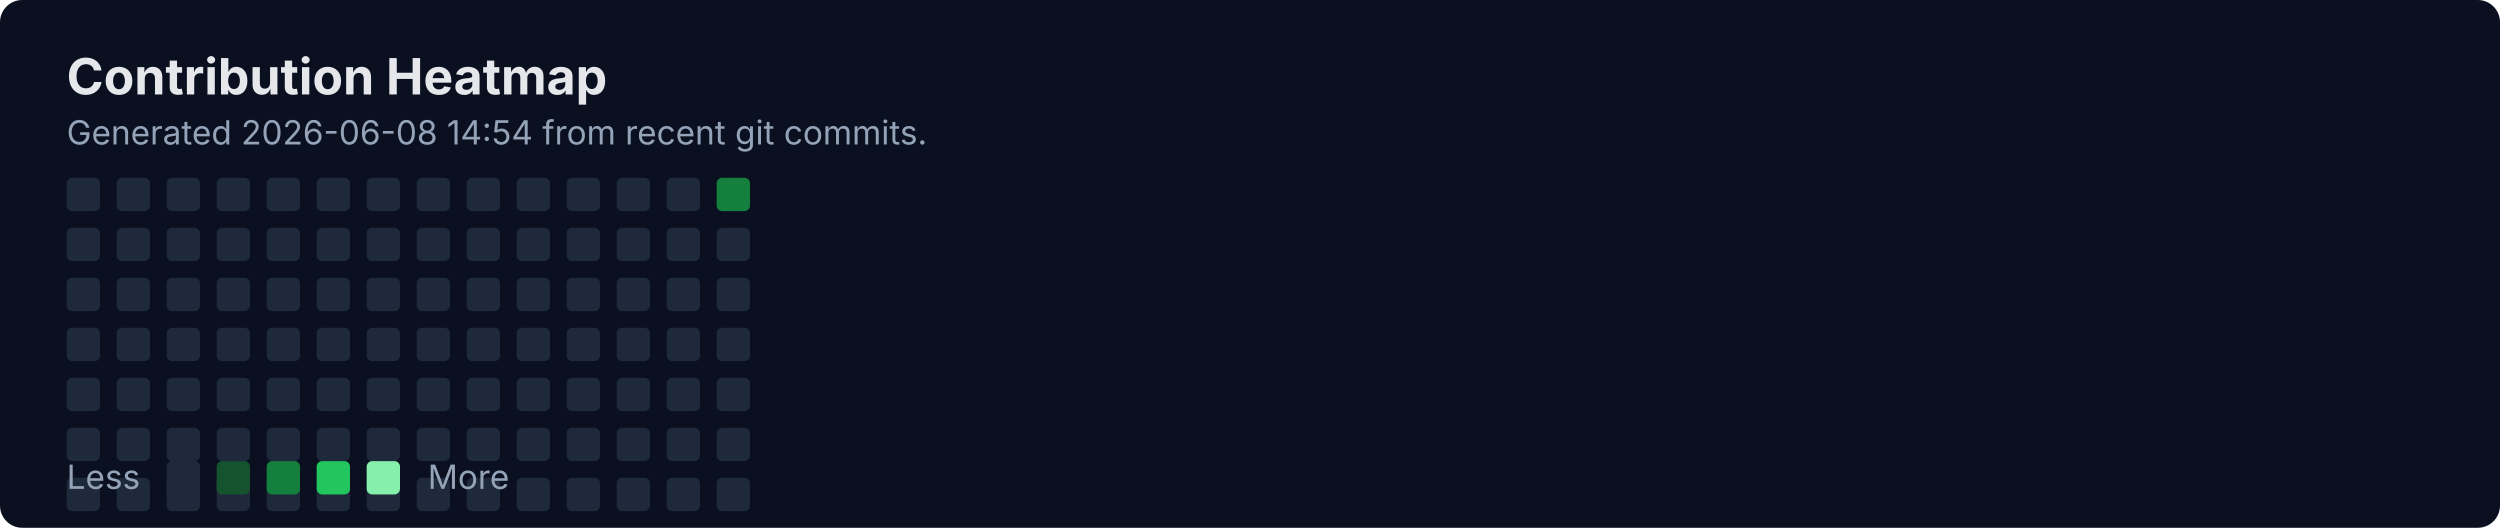
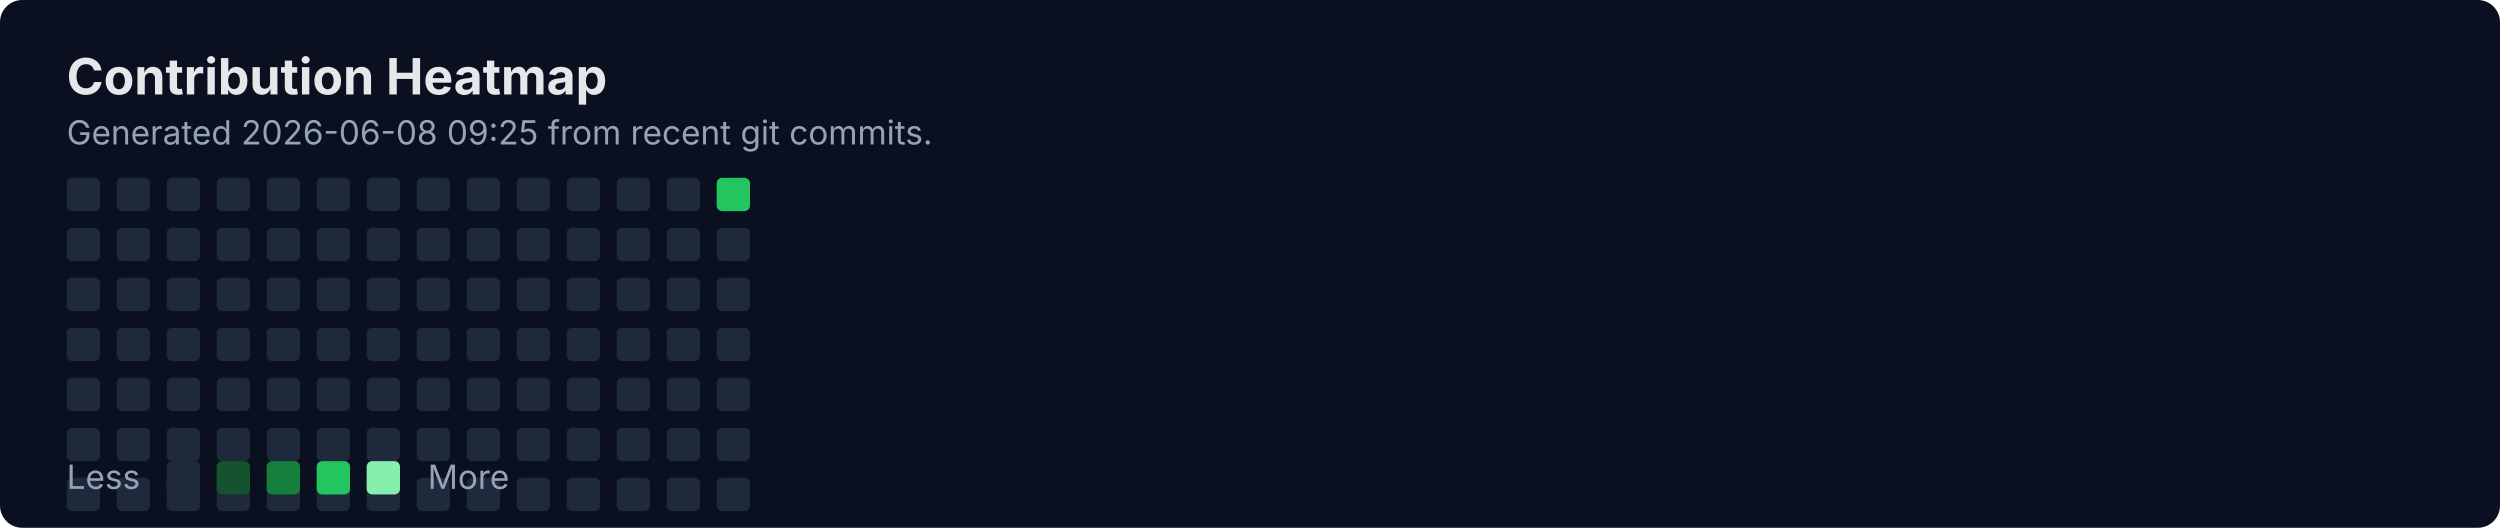
<svg xmlns="http://www.w3.org/2000/svg" width="900" height="190" viewBox="0 0 900 190" fill="none" role="img" aria-labelledby="title">
  <rect width="900" height="190" rx="8" fill="#0B1020" />
  <text x="24" y="34" fill="#E5E7EB" font-family="Inter, Segoe UI, Arial" font-size="18" font-weight="700">Contribution Heatmap</text>
-   <text x="24" y="52" fill="#94A3B8" font-family="Inter, Segoe UI, Arial" font-size="12">Generated 2026-06-08 14:54 from recent git commits.</text>
+   <text x="24" y="52" fill="#94A3B8" font-family="Inter, Segoe UI, Arial" font-size="12">Generated 2026-06-08 09:25 from recent git commits.</text>
  <rect x="24" y="82" width="12" height="12" rx="2" fill="#1E293B" />
  <rect x="24" y="100" width="12" height="12" rx="2" fill="#1E293B" />
  <rect x="24" y="118" width="12" height="12" rx="2" fill="#1E293B" />
  <rect x="24" y="136" width="12" height="12" rx="2" fill="#1E293B" />
  <rect x="24" y="154" width="12" height="12" rx="2" fill="#1E293B" />
  <rect x="24" y="172" width="12" height="12" rx="2" fill="#1E293B" />
  <rect x="24" y="64" width="12" height="12" rx="2" fill="#1E293B" />
  <rect x="42" y="82" width="12" height="12" rx="2" fill="#1E293B" />
  <rect x="42" y="100" width="12" height="12" rx="2" fill="#1E293B" />
  <rect x="42" y="118" width="12" height="12" rx="2" fill="#1E293B" />
  <rect x="42" y="136" width="12" height="12" rx="2" fill="#1E293B" />
  <rect x="42" y="154" width="12" height="12" rx="2" fill="#1E293B" />
  <rect x="42" y="172" width="12" height="12" rx="2" fill="#1E293B" />
  <rect x="42" y="64" width="12" height="12" rx="2" fill="#1E293B" />
  <rect x="60" y="82" width="12" height="12" rx="2" fill="#1E293B" />
  <rect x="60" y="100" width="12" height="12" rx="2" fill="#1E293B" />
  <rect x="60" y="118" width="12" height="12" rx="2" fill="#1E293B" />
  <rect x="60" y="136" width="12" height="12" rx="2" fill="#1E293B" />
  <rect x="60" y="154" width="12" height="12" rx="2" fill="#1E293B" />
  <rect x="60" y="172" width="12" height="12" rx="2" fill="#1E293B" />
  <rect x="60" y="64" width="12" height="12" rx="2" fill="#1E293B" />
  <rect x="78" y="82" width="12" height="12" rx="2" fill="#1E293B" />
  <rect x="78" y="100" width="12" height="12" rx="2" fill="#1E293B" />
  <rect x="78" y="118" width="12" height="12" rx="2" fill="#1E293B" />
  <rect x="78" y="136" width="12" height="12" rx="2" fill="#1E293B" />
  <rect x="78" y="154" width="12" height="12" rx="2" fill="#1E293B" />
  <rect x="78" y="172" width="12" height="12" rx="2" fill="#1E293B" />
  <rect x="78" y="64" width="12" height="12" rx="2" fill="#1E293B" />
  <rect x="96" y="82" width="12" height="12" rx="2" fill="#1E293B" />
  <rect x="96" y="100" width="12" height="12" rx="2" fill="#1E293B" />
  <rect x="96" y="118" width="12" height="12" rx="2" fill="#1E293B" />
  <rect x="96" y="136" width="12" height="12" rx="2" fill="#1E293B" />
  <rect x="96" y="154" width="12" height="12" rx="2" fill="#1E293B" />
  <rect x="96" y="172" width="12" height="12" rx="2" fill="#1E293B" />
  <rect x="96" y="64" width="12" height="12" rx="2" fill="#1E293B" />
  <rect x="114" y="82" width="12" height="12" rx="2" fill="#1E293B" />
  <rect x="114" y="100" width="12" height="12" rx="2" fill="#1E293B" />
  <rect x="114" y="118" width="12" height="12" rx="2" fill="#1E293B" />
  <rect x="114" y="136" width="12" height="12" rx="2" fill="#1E293B" />
  <rect x="114" y="154" width="12" height="12" rx="2" fill="#1E293B" />
  <rect x="114" y="172" width="12" height="12" rx="2" fill="#1E293B" />
  <rect x="114" y="64" width="12" height="12" rx="2" fill="#1E293B" />
  <rect x="132" y="82" width="12" height="12" rx="2" fill="#1E293B" />
  <rect x="132" y="100" width="12" height="12" rx="2" fill="#1E293B" />
  <rect x="132" y="118" width="12" height="12" rx="2" fill="#1E293B" />
  <rect x="132" y="136" width="12" height="12" rx="2" fill="#1E293B" />
  <rect x="132" y="154" width="12" height="12" rx="2" fill="#1E293B" />
  <rect x="132" y="172" width="12" height="12" rx="2" fill="#1E293B" />
  <rect x="132" y="64" width="12" height="12" rx="2" fill="#1E293B" />
  <rect x="150" y="82" width="12" height="12" rx="2" fill="#1E293B" />
  <rect x="150" y="100" width="12" height="12" rx="2" fill="#1E293B" />
  <rect x="150" y="118" width="12" height="12" rx="2" fill="#1E293B" />
  <rect x="150" y="136" width="12" height="12" rx="2" fill="#1E293B" />
  <rect x="150" y="154" width="12" height="12" rx="2" fill="#1E293B" />
  <rect x="150" y="172" width="12" height="12" rx="2" fill="#1E293B" />
  <rect x="150" y="64" width="12" height="12" rx="2" fill="#1E293B" />
  <rect x="168" y="82" width="12" height="12" rx="2" fill="#1E293B" />
  <rect x="168" y="100" width="12" height="12" rx="2" fill="#1E293B" />
  <rect x="168" y="118" width="12" height="12" rx="2" fill="#1E293B" />
  <rect x="168" y="136" width="12" height="12" rx="2" fill="#1E293B" />
  <rect x="168" y="154" width="12" height="12" rx="2" fill="#1E293B" />
  <rect x="168" y="172" width="12" height="12" rx="2" fill="#1E293B" />
  <rect x="168" y="64" width="12" height="12" rx="2" fill="#1E293B" />
  <rect x="186" y="82" width="12" height="12" rx="2" fill="#1E293B" />
  <rect x="186" y="100" width="12" height="12" rx="2" fill="#1E293B" />
  <rect x="186" y="118" width="12" height="12" rx="2" fill="#1E293B" />
  <rect x="186" y="136" width="12" height="12" rx="2" fill="#1E293B" />
  <rect x="186" y="154" width="12" height="12" rx="2" fill="#1E293B" />
  <rect x="186" y="172" width="12" height="12" rx="2" fill="#1E293B" />
  <rect x="186" y="64" width="12" height="12" rx="2" fill="#1E293B" />
  <rect x="204" y="82" width="12" height="12" rx="2" fill="#1E293B" />
  <rect x="204" y="100" width="12" height="12" rx="2" fill="#1E293B" />
  <rect x="204" y="118" width="12" height="12" rx="2" fill="#1E293B" />
  <rect x="204" y="136" width="12" height="12" rx="2" fill="#1E293B" />
  <rect x="204" y="154" width="12" height="12" rx="2" fill="#1E293B" />
  <rect x="204" y="172" width="12" height="12" rx="2" fill="#1E293B" />
  <rect x="204" y="64" width="12" height="12" rx="2" fill="#1E293B" />
  <rect x="222" y="82" width="12" height="12" rx="2" fill="#1E293B" />
  <rect x="222" y="100" width="12" height="12" rx="2" fill="#1E293B" />
  <rect x="222" y="118" width="12" height="12" rx="2" fill="#1E293B" />
  <rect x="222" y="136" width="12" height="12" rx="2" fill="#1E293B" />
  <rect x="222" y="154" width="12" height="12" rx="2" fill="#1E293B" />
  <rect x="222" y="172" width="12" height="12" rx="2" fill="#1E293B" />
  <rect x="222" y="64" width="12" height="12" rx="2" fill="#1E293B" />
  <rect x="240" y="82" width="12" height="12" rx="2" fill="#1E293B" />
  <rect x="240" y="100" width="12" height="12" rx="2" fill="#1E293B" />
  <rect x="240" y="118" width="12" height="12" rx="2" fill="#1E293B" />
  <rect x="240" y="136" width="12" height="12" rx="2" fill="#1E293B" />
  <rect x="240" y="154" width="12" height="12" rx="2" fill="#1E293B" />
  <rect x="240" y="172" width="12" height="12" rx="2" fill="#1E293B" />
  <rect x="240" y="64" width="12" height="12" rx="2" fill="#1E293B" />
  <rect x="258" y="82" width="12" height="12" rx="2" fill="#1E293B" />
  <rect x="258" y="100" width="12" height="12" rx="2" fill="#1E293B" />
  <rect x="258" y="118" width="12" height="12" rx="2" fill="#1E293B" />
  <rect x="258" y="136" width="12" height="12" rx="2" fill="#1E293B" />
  <rect x="258" y="154" width="12" height="12" rx="2" fill="#1E293B" />
  <rect x="258" y="172" width="12" height="12" rx="2" fill="#1E293B" />
-   <rect x="258" y="64" width="12" height="12" rx="2" fill="#15803D" />
+   <rect x="258" y="64" width="12" height="12" rx="2" fill="#22C55E" />
  <text x="24" y="176" fill="#94A3B8" font-family="Inter, Segoe UI, Arial" font-size="12">Less</text>
  <rect x="60" y="166" width="12" height="12" rx="2" fill="#1E293B" />
  <rect x="78" y="166" width="12" height="12" rx="2" fill="#14532D" />
  <rect x="96" y="166" width="12" height="12" rx="2" fill="#15803D" />
  <rect x="114" y="166" width="12" height="12" rx="2" fill="#22C55E" />
  <rect x="132" y="166" width="12" height="12" rx="2" fill="#86EFAC" />
  <text x="154" y="176" fill="#94A3B8" font-family="Inter, Segoe UI, Arial" font-size="12">More</text>
</svg>
